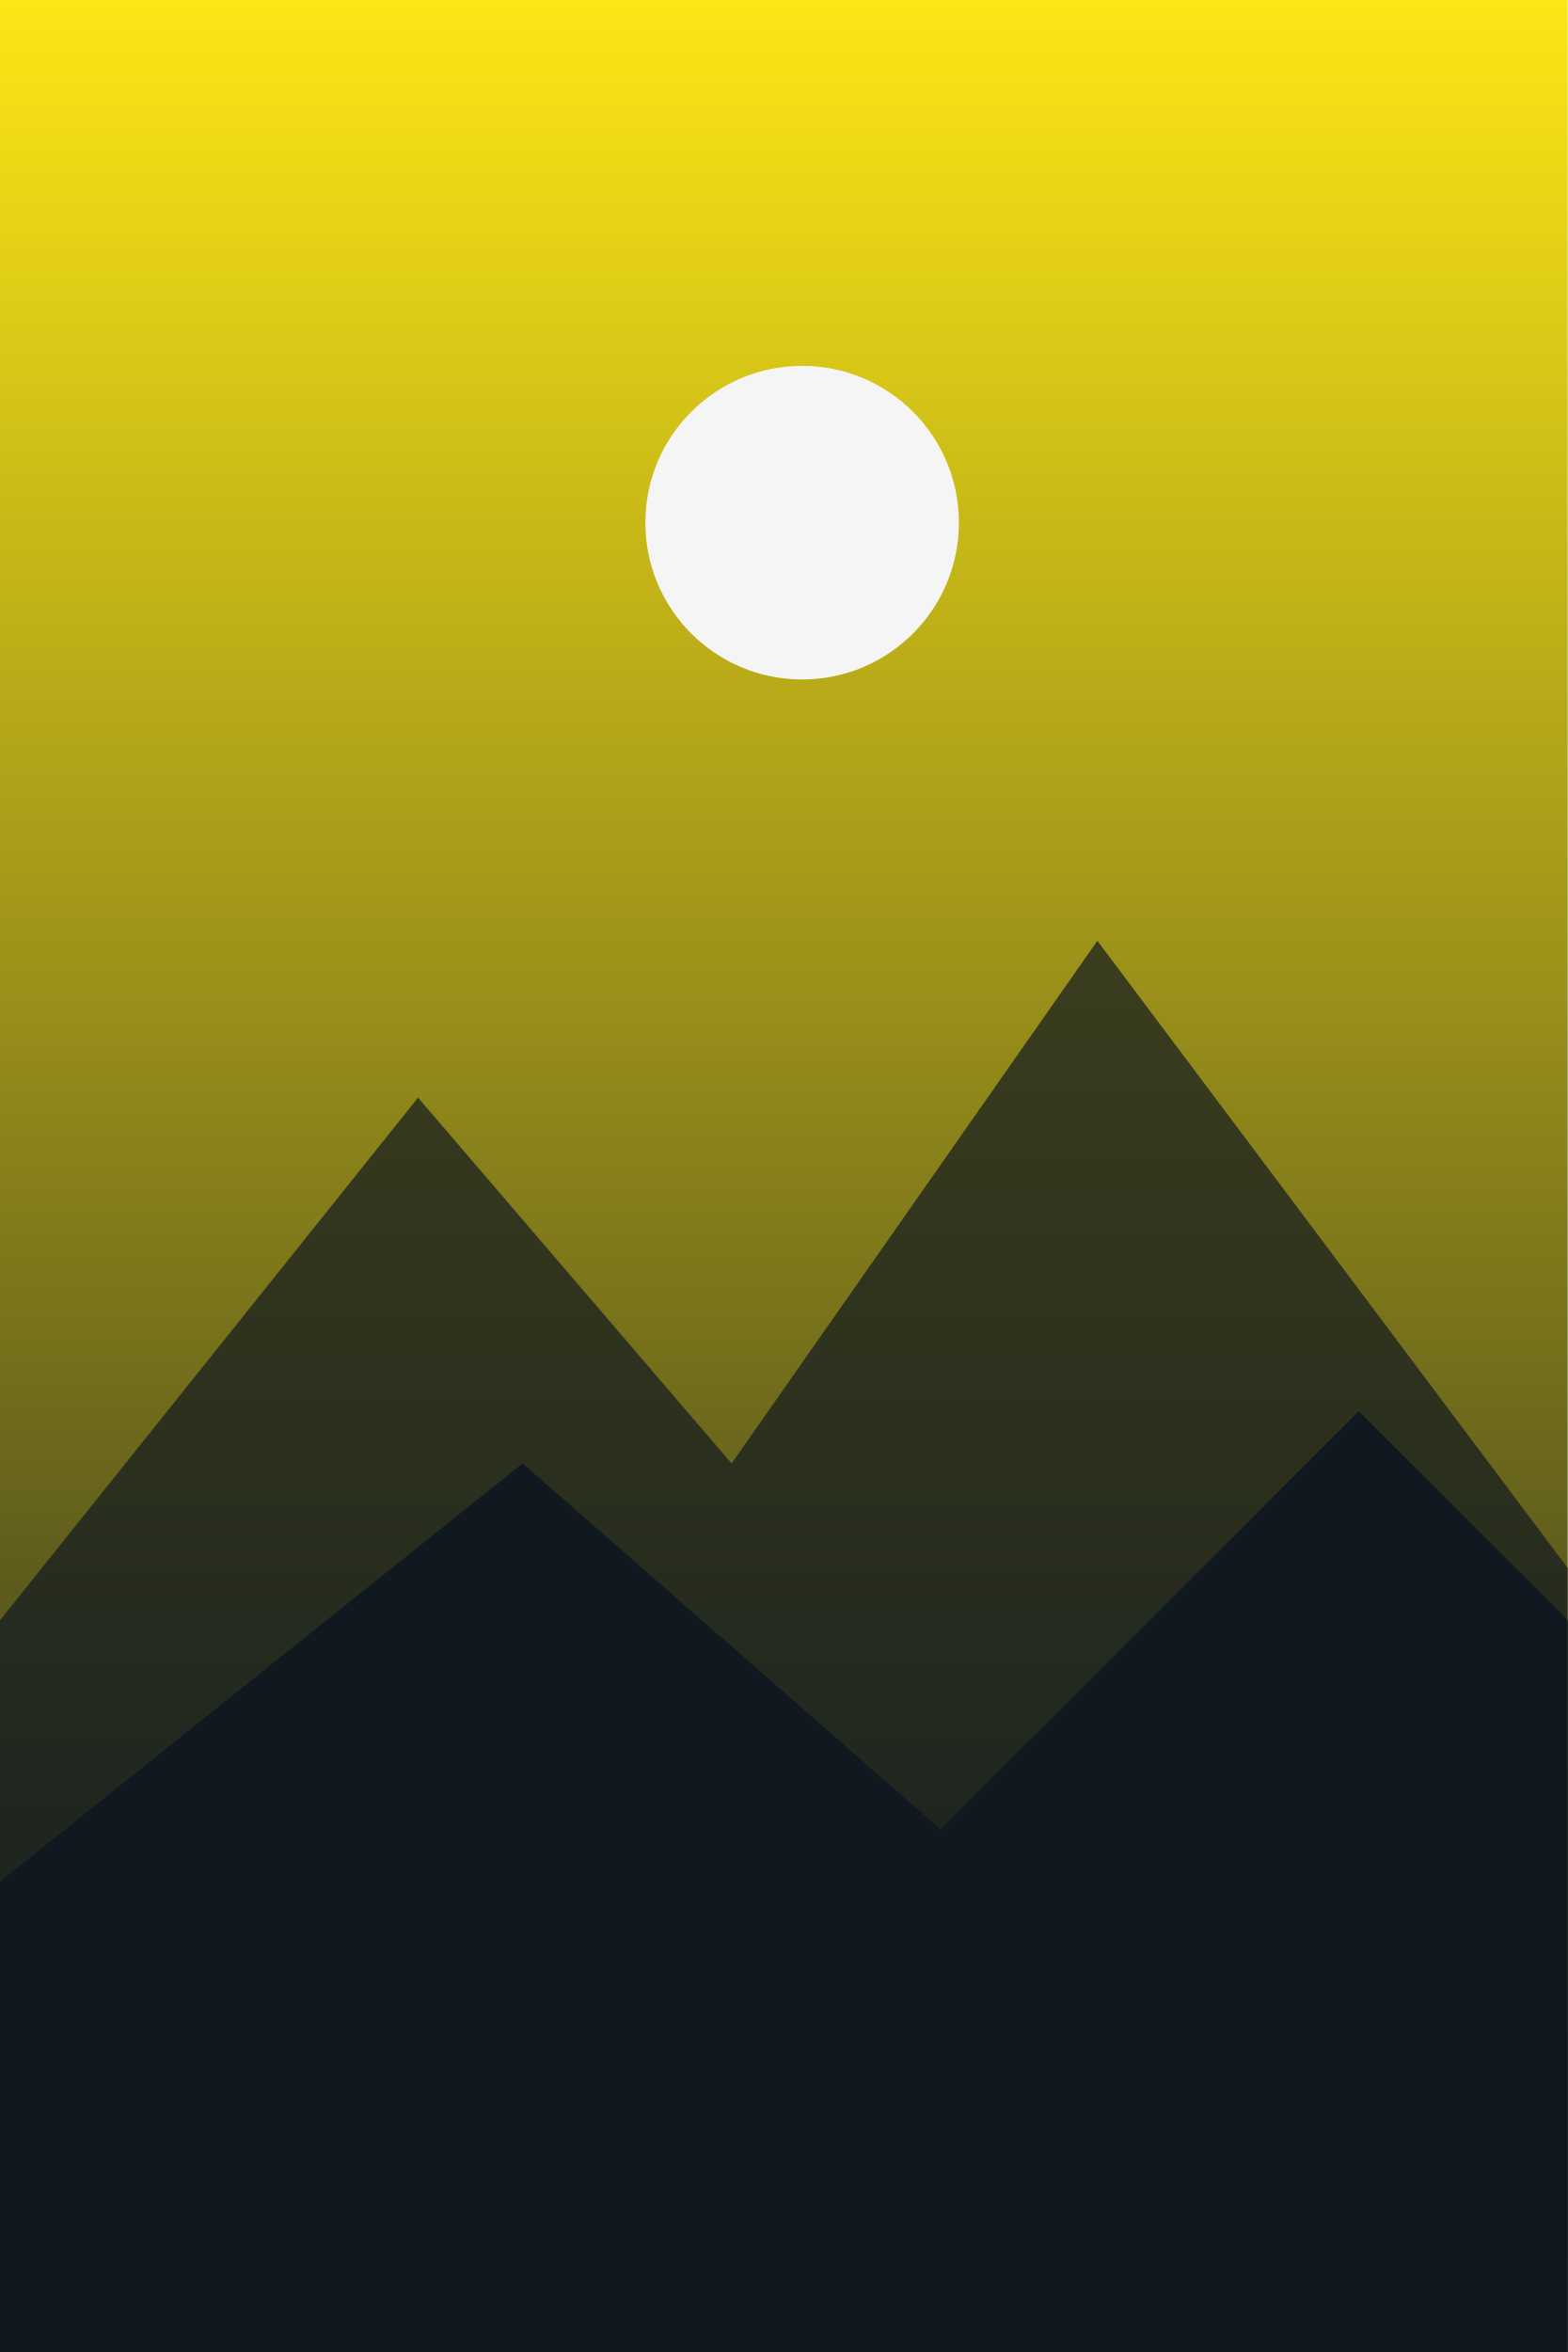
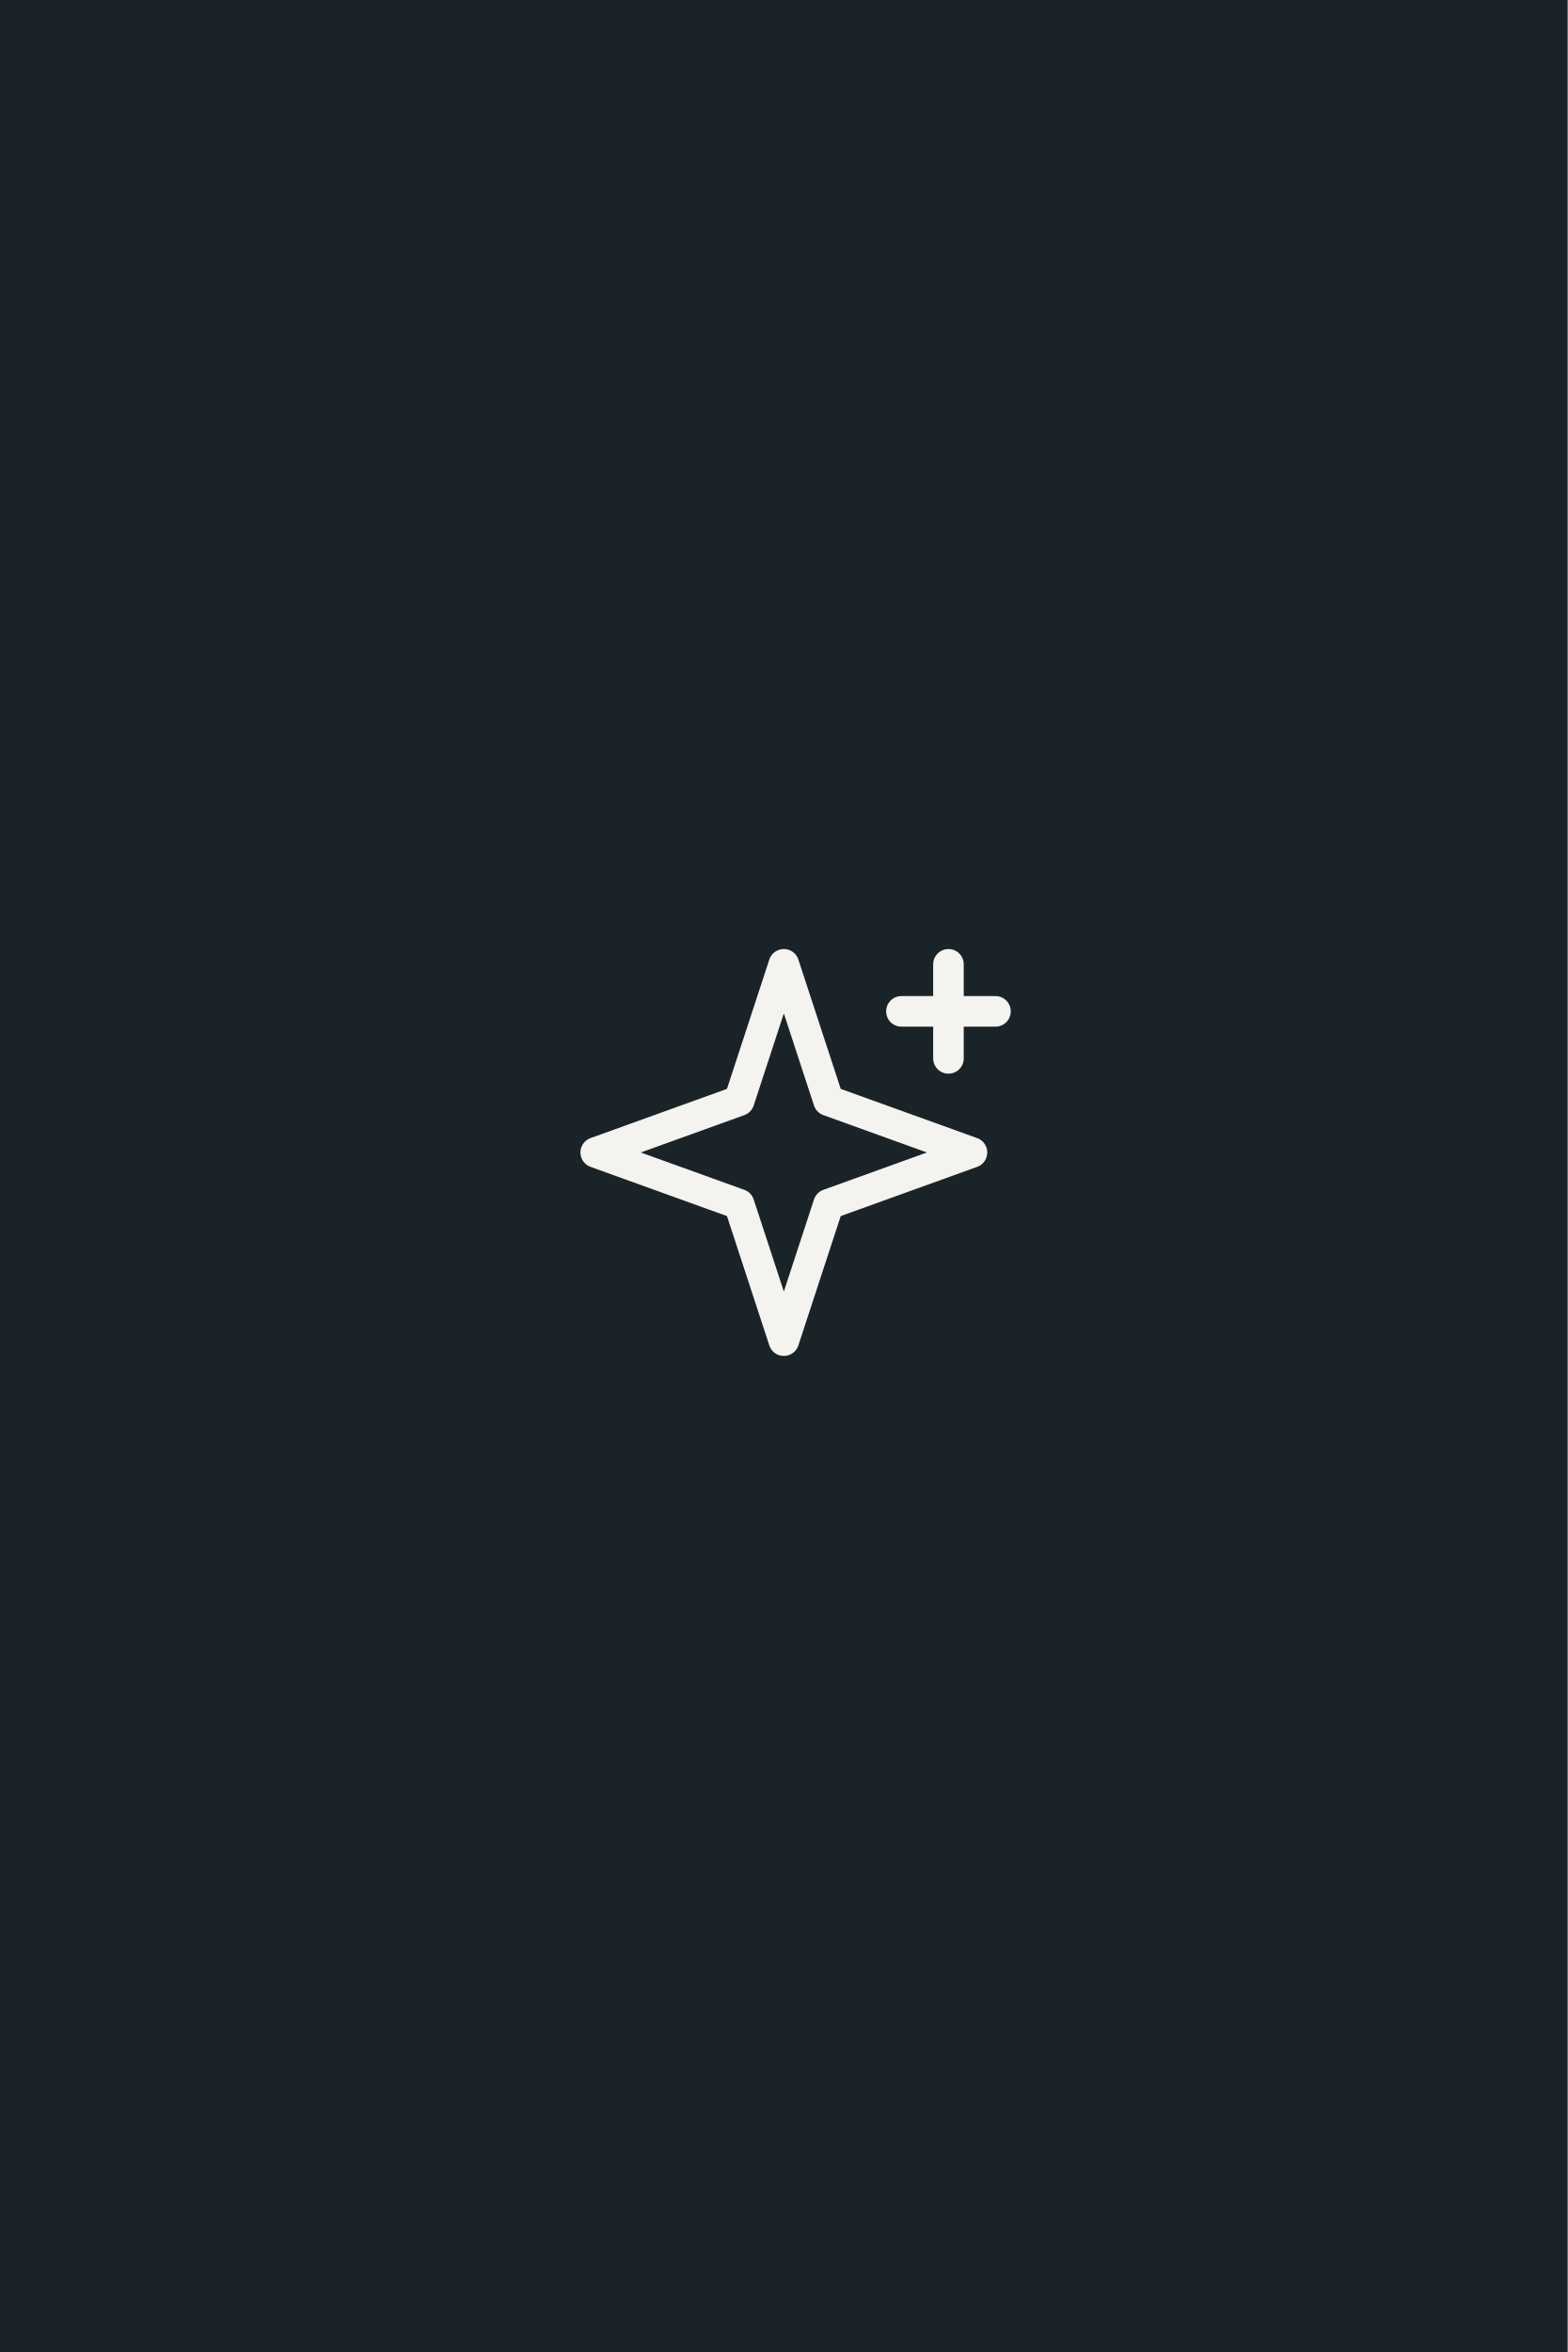
<svg xmlns="http://www.w3.org/2000/svg" viewBox="0 0 600 900">
-   <defs>
-     <linearGradient id="g" x1="0" y1="0" x2="0" y2="1">
-       <stop offset="0" stop-color="#fee715" />
-       <stop offset="1" stop-color="#101820" />
-     </linearGradient>
-   </defs>
-   <rect width="600" height="900" fill="url(#g)" />
-   <circle cx="307" cy="200" r="60" fill="#f5f5f5" />
-   <path d="M0 620 L160 420 L280 560 L420 360 L600 600 V900 H0Z" fill="#101820" opacity="0.7" />
-   <path d="M0 720 L200 560 L360 700 L520 540 L600 620 V900 H0Z" fill="#101820" />
+   <rect width="600" height="900" fill="#1a2428" />
+   <g transform="translate(192 342) scale(9)" fill="none" stroke="#f5f3ef" stroke-width="1.3" stroke-linecap="round" stroke-linejoin="round">
+     <path d="M12 3l1.9 5.8L20 11l-6.1 2.2L12 19l-1.9-5.8L4 11l6.1-2.2Z" />
+     <path d="M19 3v4M17 5h4" />
+   </g>
</svg>
